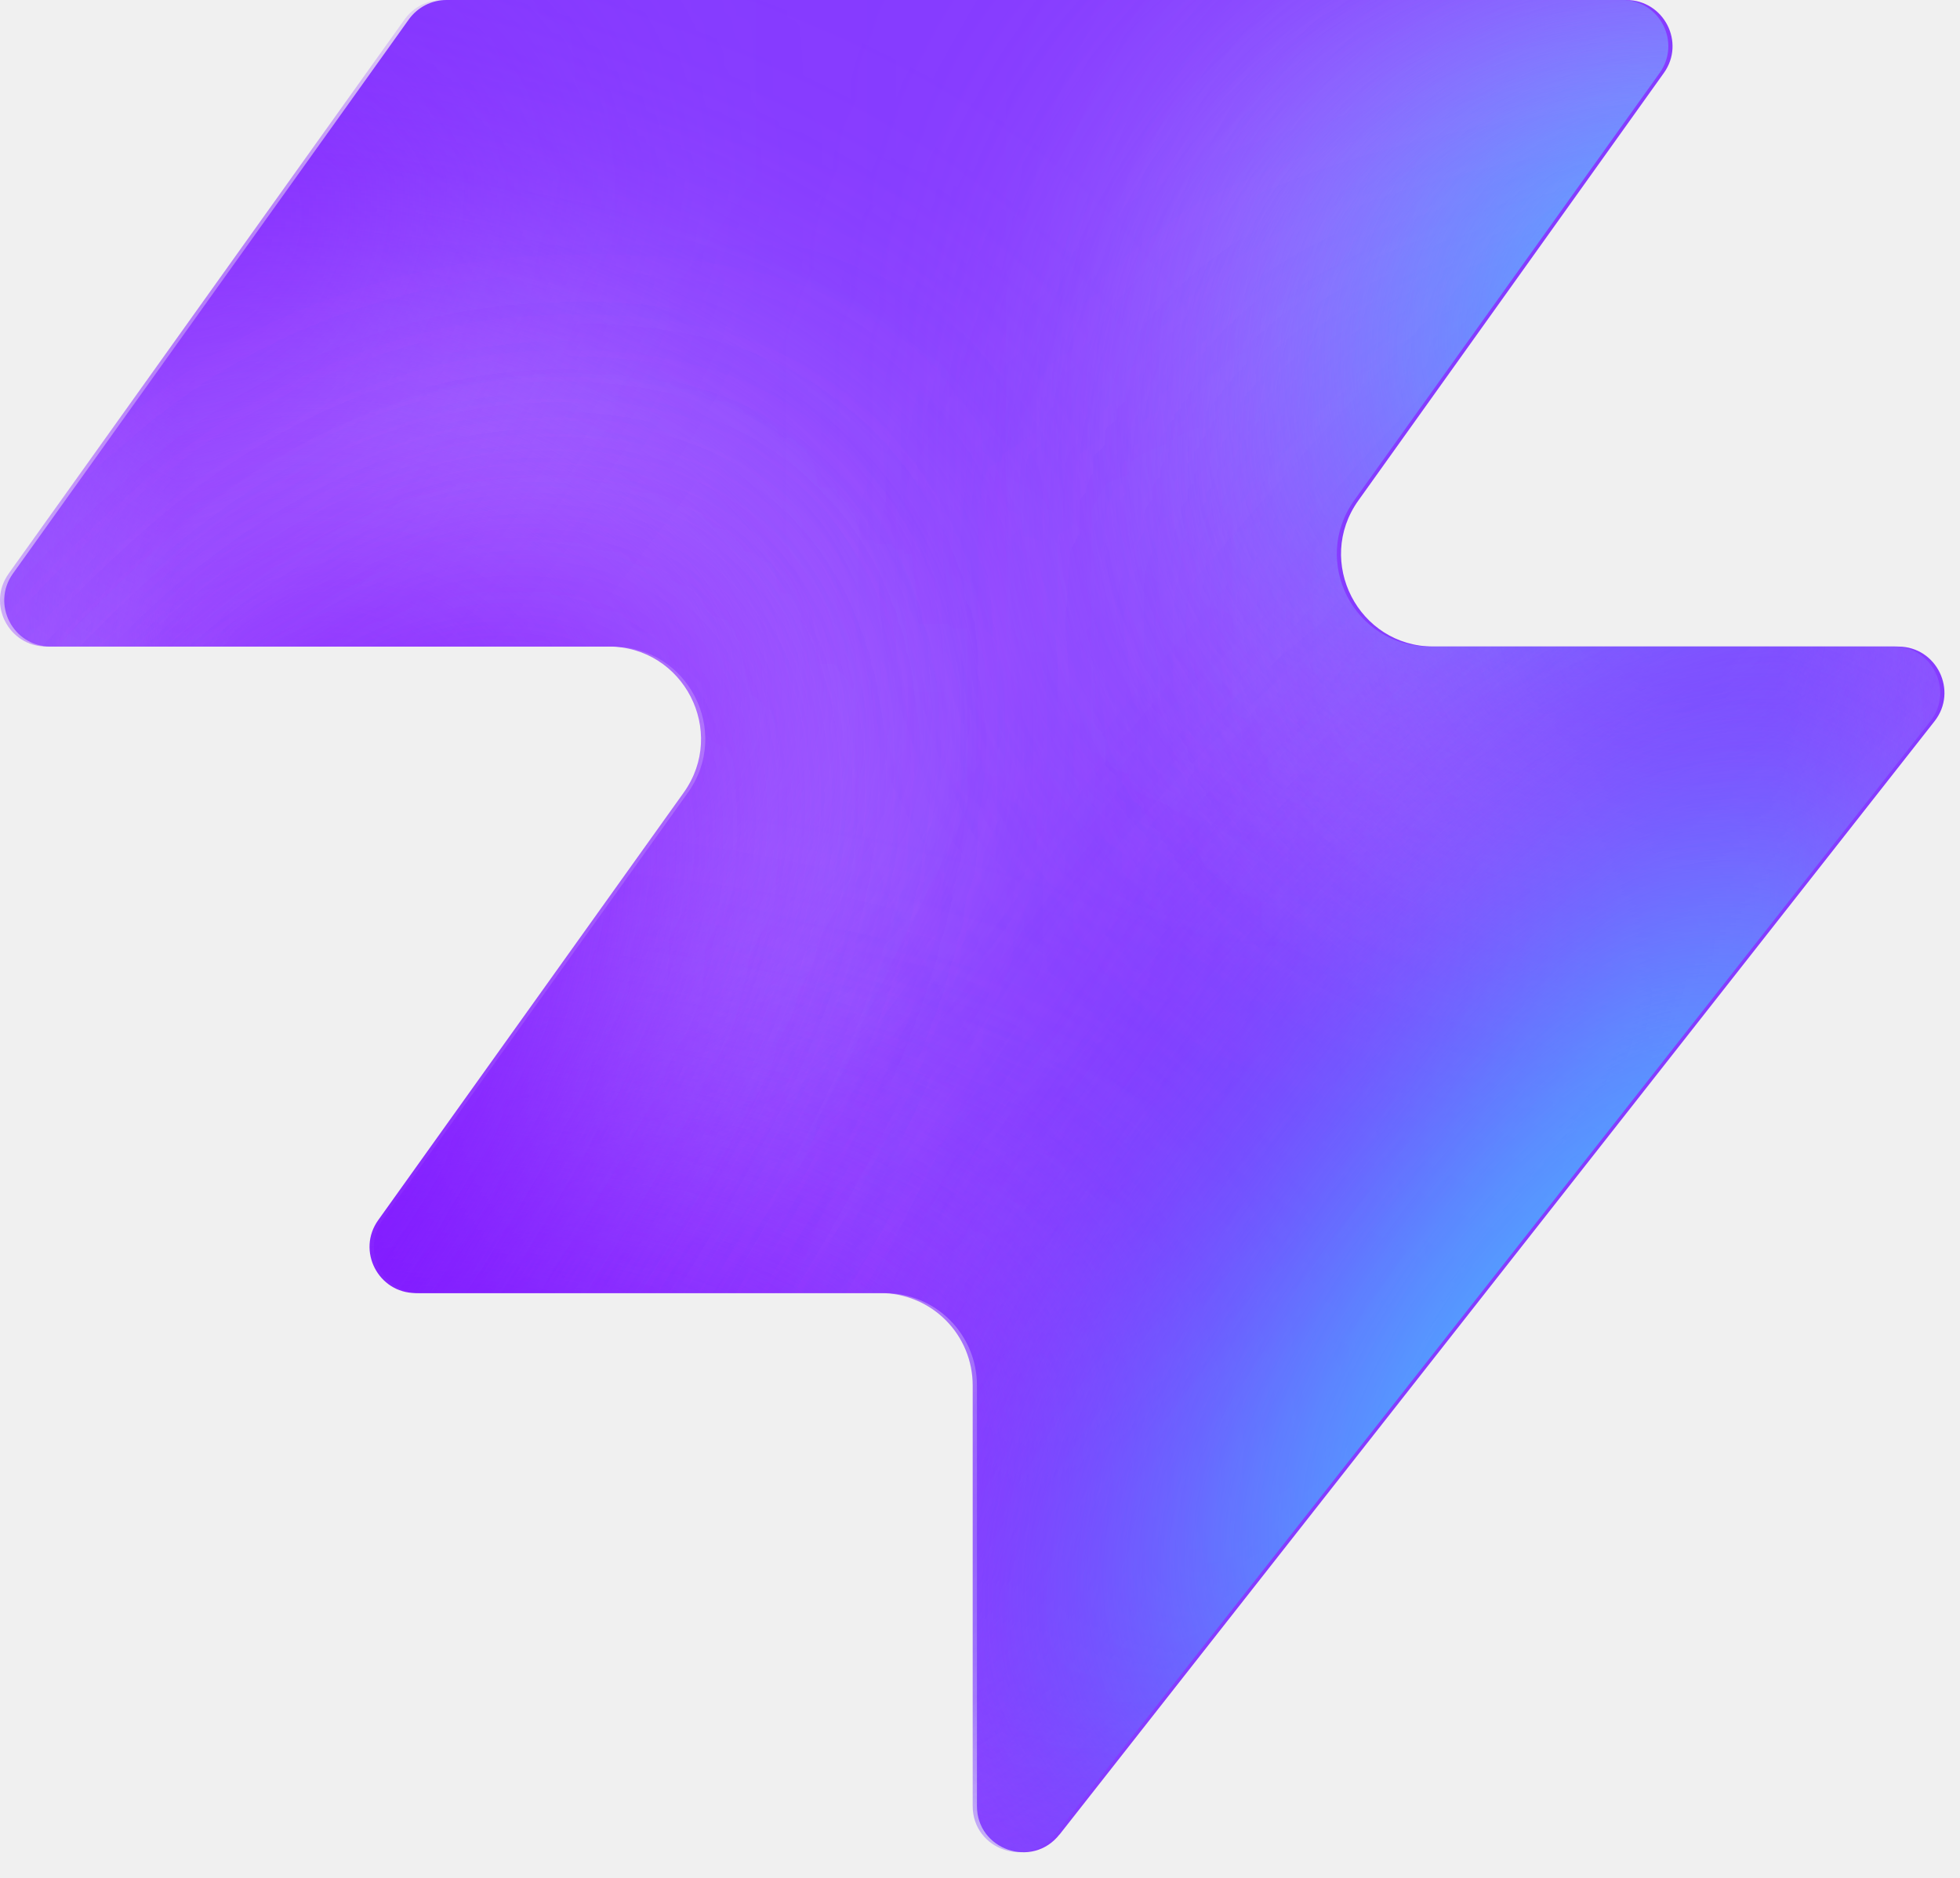
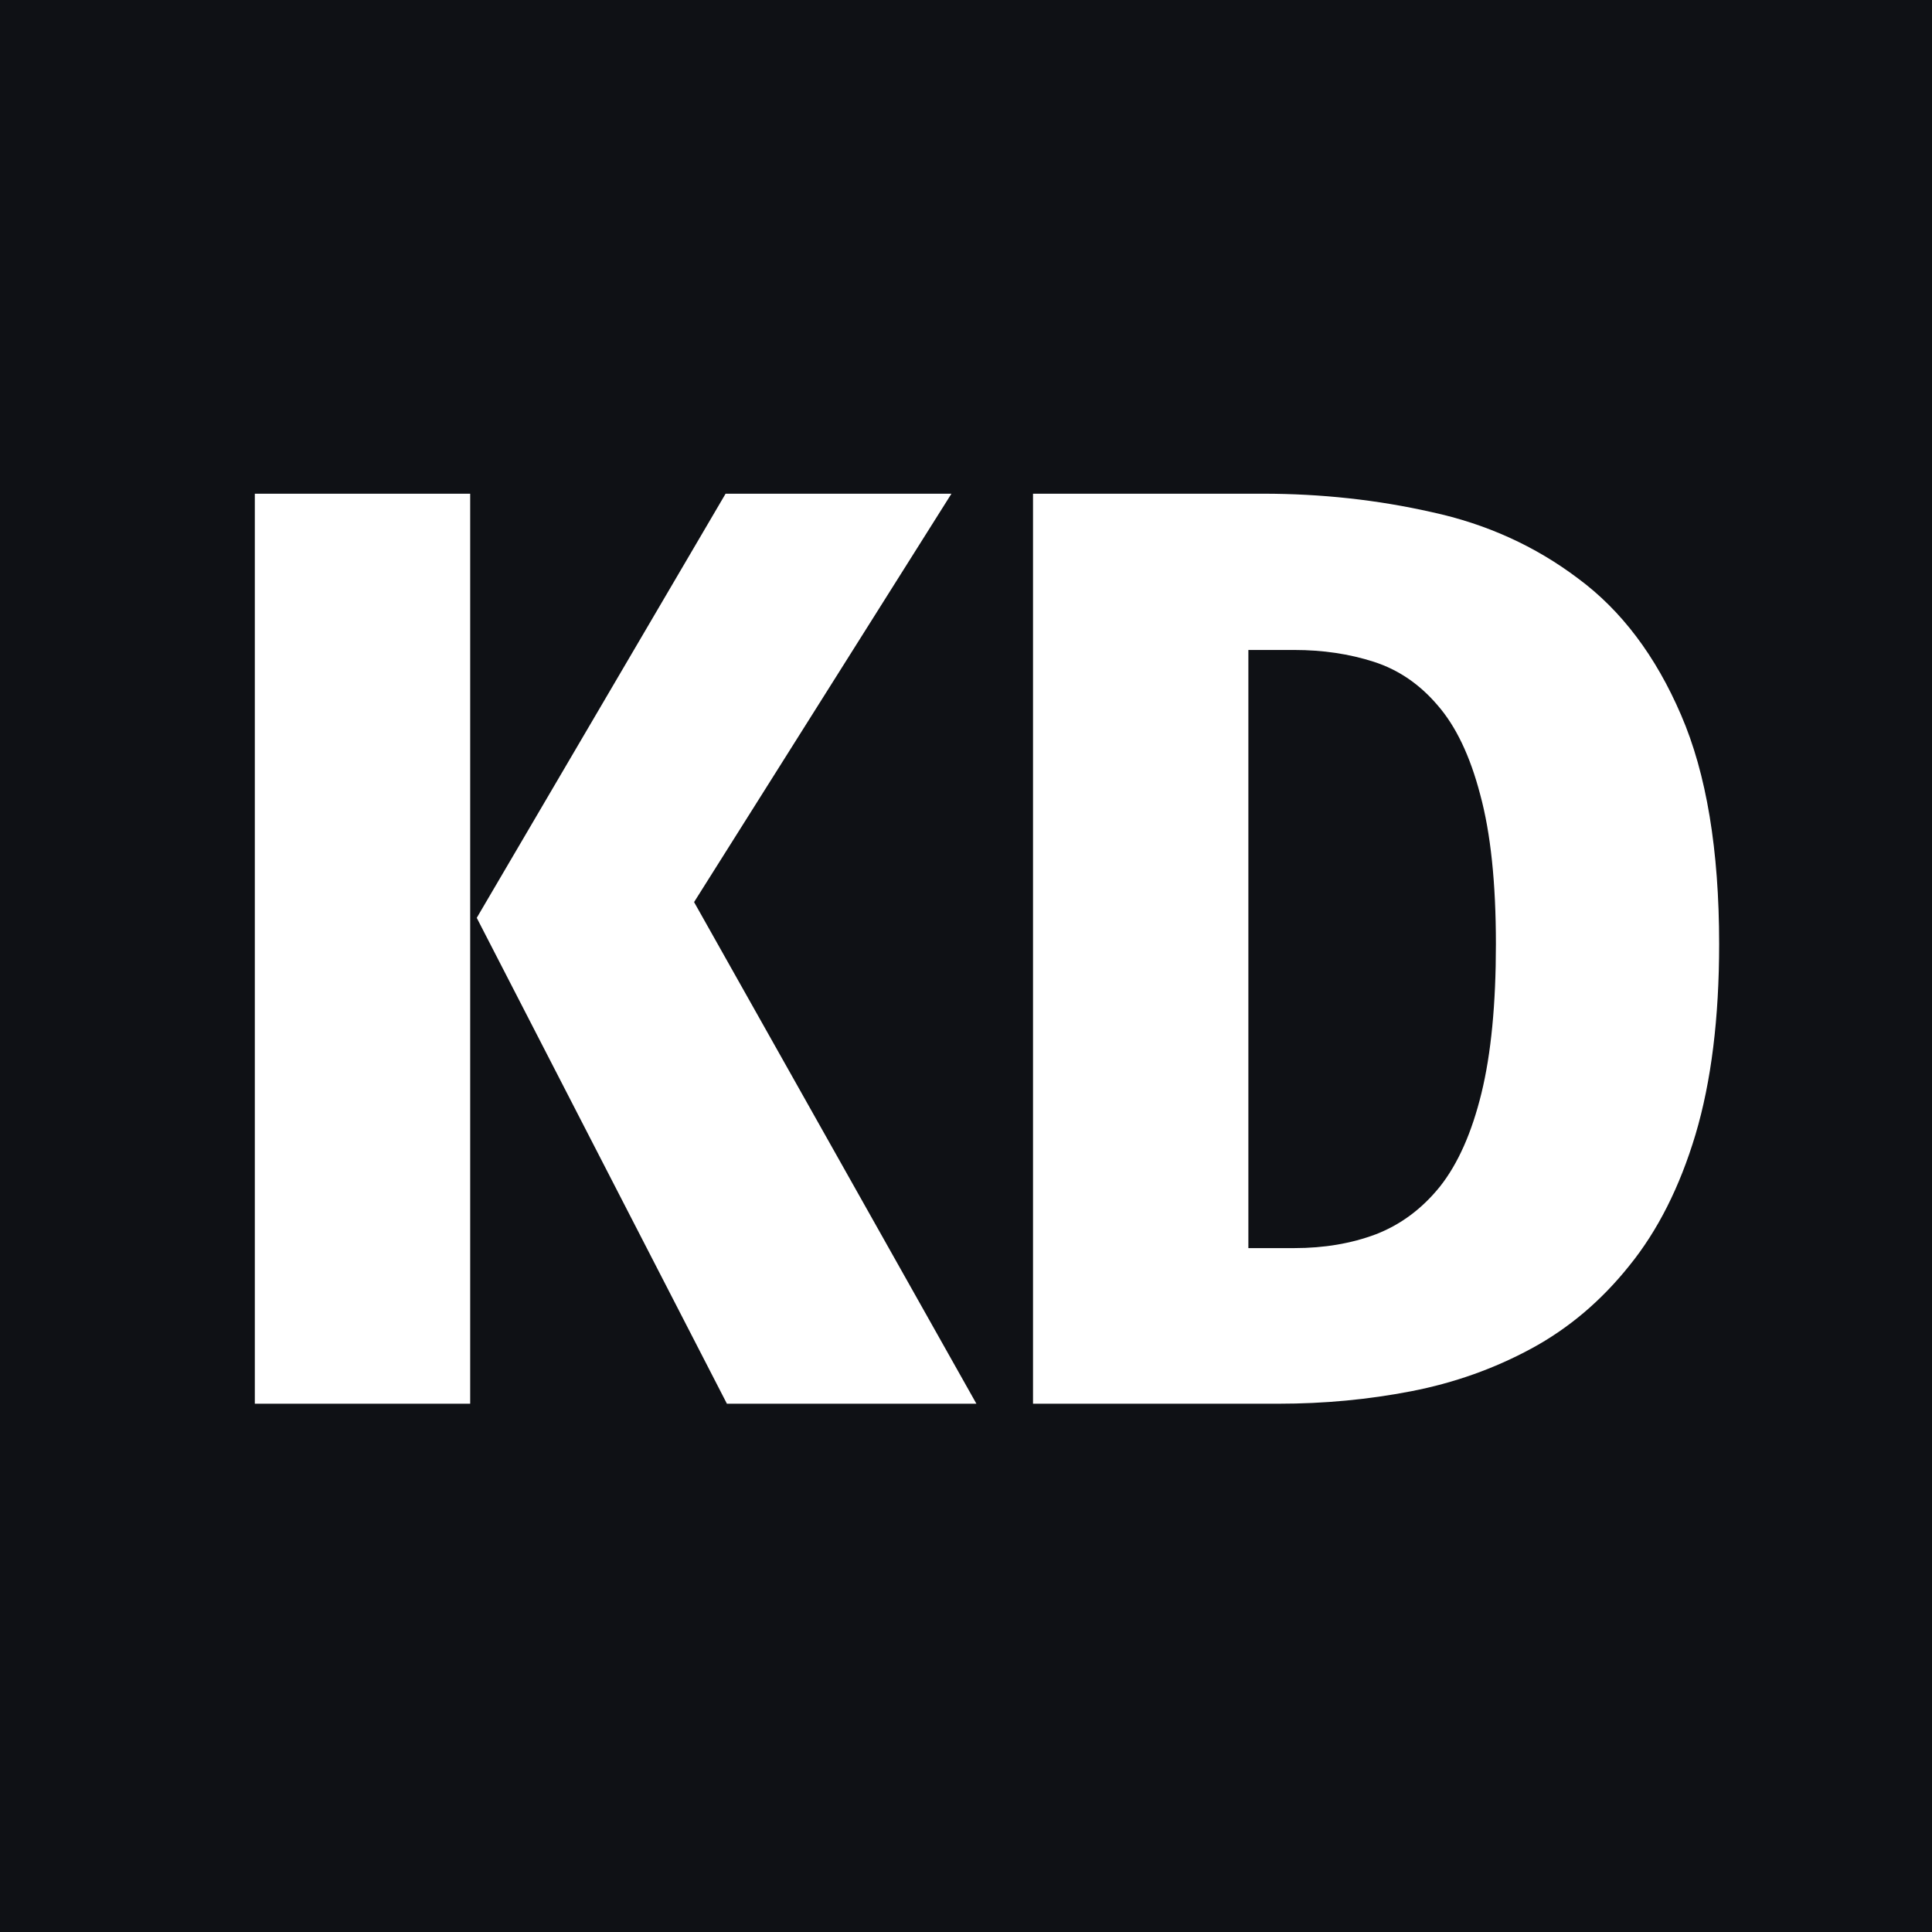
- <svg xmlns="http://www.w3.org/2000/svg" width="48" height="46" fill="none" viewBox="0 0 48 46">
-   <path fill="#863bff" d="M25.946 44.938c-.664.845-2.021.375-2.021-.698V33.937a2.26 2.26 0 0 0-2.262-2.262H10.287c-.92 0-1.456-1.04-.92-1.788l7.48-10.471c1.07-1.497 0-3.578-1.842-3.578H1.237c-.92 0-1.456-1.04-.92-1.788L10.013.474c.214-.297.556-.474.92-.474h28.894c.92 0 1.456 1.04.92 1.788l-7.48 10.471c-1.07 1.498 0 3.579 1.842 3.579h11.377c.943 0 1.473 1.088.89 1.83L25.947 44.94z" style="fill:#863bff;fill:color(display-p3 .525 .23 1);fill-opacity:1" />
-   <mask id="a" width="48" height="46" x="0" y="0" maskUnits="userSpaceOnUse" style="mask-type:alpha">
-     <path fill="#000" d="M25.842 44.938c-.664.844-2.021.375-2.021-.698V33.937a2.26 2.26 0 0 0-2.262-2.262H10.183c-.92 0-1.456-1.04-.92-1.788l7.48-10.471c1.07-1.498 0-3.579-1.842-3.579H1.133c-.92 0-1.456-1.04-.92-1.787L9.91.473c.214-.297.556-.474.92-.474h28.894c.92 0 1.456 1.04.92 1.788l-7.48 10.471c-1.07 1.498 0 3.578 1.842 3.578h11.377c.943 0 1.473 1.088.89 1.832L25.843 44.94z" style="fill:#000;fill-opacity:1" />
-   </mask>
-   <g mask="url(#a)">
-     <g filter="url(#b)">
-       <ellipse cx="5.508" cy="14.704" fill="#ede6ff" rx="5.508" ry="14.704" style="fill:#ede6ff;fill:color(display-p3 .927 .903 1);fill-opacity:1" transform="matrix(.00324 1 1 -.00324 -4.47 31.516)" />
-     </g>
-     <g filter="url(#c)">
-       <ellipse cx="10.399" cy="29.851" fill="#ede6ff" rx="10.399" ry="29.851" style="fill:#ede6ff;fill:color(display-p3 .927 .903 1);fill-opacity:1" transform="matrix(.00324 1 1 -.00324 -39.328 7.883)" />
-     </g>
-     <g filter="url(#d)">
-       <ellipse cx="5.508" cy="30.487" fill="#7e14ff" rx="5.508" ry="30.487" style="fill:#7e14ff;fill:color(display-p3 .492 .077 1);fill-opacity:1" transform="rotate(89.814 -25.913 -14.639)scale(1 -1)" />
-     </g>
-     <g filter="url(#e)">
-       <ellipse cx="5.508" cy="30.599" fill="#7e14ff" rx="5.508" ry="30.599" style="fill:#7e14ff;fill:color(display-p3 .492 .077 1);fill-opacity:1" transform="rotate(89.814 -32.644 -3.334)scale(1 -1)" />
-     </g>
-     <g filter="url(#f)">
-       <ellipse cx="5.508" cy="30.599" fill="#7e14ff" rx="5.508" ry="30.599" style="fill:#7e14ff;fill:color(display-p3 .492 .077 1);fill-opacity:1" transform="matrix(.00324 1 1 -.00324 -34.34 30.47)" />
-     </g>
-     <g filter="url(#g)">
-       <ellipse cx="14.072" cy="22.078" fill="#ede6ff" rx="14.072" ry="22.078" style="fill:#ede6ff;fill:color(display-p3 .927 .903 1);fill-opacity:1" transform="rotate(93.35 24.506 48.493)scale(-1 1)" />
-     </g>
-     <g filter="url(#h)">
-       <ellipse cx="3.47" cy="21.501" fill="#7e14ff" rx="3.47" ry="21.501" style="fill:#7e14ff;fill:color(display-p3 .492 .077 1);fill-opacity:1" transform="rotate(89.009 28.708 47.59)scale(-1 1)" />
-     </g>
-     <g filter="url(#i)">
-       <ellipse cx="3.47" cy="21.501" fill="#7e14ff" rx="3.47" ry="21.501" style="fill:#7e14ff;fill:color(display-p3 .492 .077 1);fill-opacity:1" transform="rotate(89.009 28.708 47.59)scale(-1 1)" />
-     </g>
-     <g filter="url(#j)">
-       <ellipse cx=".387" cy="8.972" fill="#7e14ff" rx="4.407" ry="29.108" style="fill:#7e14ff;fill:color(display-p3 .492 .077 1);fill-opacity:1" transform="rotate(39.51 .387 8.972)" />
-     </g>
-     <g filter="url(#k)">
-       <ellipse cx="47.523" cy="-6.092" fill="#7e14ff" rx="4.407" ry="29.108" style="fill:#7e14ff;fill:color(display-p3 .492 .077 1);fill-opacity:1" transform="rotate(37.892 47.523 -6.092)" />
-     </g>
-     <g filter="url(#l)">
-       <ellipse cx="41.412" cy="6.333" fill="#47bfff" rx="5.971" ry="9.665" style="fill:#47bfff;fill:color(display-p3 .28 .748 1);fill-opacity:1" transform="rotate(37.892 41.412 6.333)" />
-     </g>
-     <g filter="url(#m)">
-       <ellipse cx="-1.879" cy="38.332" fill="#7e14ff" rx="4.407" ry="29.108" style="fill:#7e14ff;fill:color(display-p3 .492 .077 1);fill-opacity:1" transform="rotate(37.892 -1.88 38.332)" />
-     </g>
-     <g filter="url(#n)">
-       <ellipse cx="-1.879" cy="38.332" fill="#7e14ff" rx="4.407" ry="29.108" style="fill:#7e14ff;fill:color(display-p3 .492 .077 1);fill-opacity:1" transform="rotate(37.892 -1.88 38.332)" />
-     </g>
-     <g filter="url(#o)">
-       <ellipse cx="35.651" cy="29.907" fill="#7e14ff" rx="4.407" ry="29.108" style="fill:#7e14ff;fill:color(display-p3 .492 .077 1);fill-opacity:1" transform="rotate(37.892 35.651 29.907)" />
-     </g>
-     <g filter="url(#p)">
-       <ellipse cx="38.418" cy="32.4" fill="#47bfff" rx="5.971" ry="15.297" style="fill:#47bfff;fill:color(display-p3 .28 .748 1);fill-opacity:1" transform="rotate(37.892 38.418 32.4)" />
-     </g>
-   </g>
-   <defs>
-     <filter id="b" width="60.045" height="41.654" x="-19.77" y="16.149" color-interpolation-filters="sRGB" filterUnits="userSpaceOnUse">
-       <feFlood flood-opacity="0" result="BackgroundImageFix" />
-       <feBlend in="SourceGraphic" in2="BackgroundImageFix" result="shape" />
-       <feGaussianBlur result="effect1_foregroundBlur_2002_17158" stdDeviation="7.659" />
-     </filter>
-     <filter id="c" width="90.34" height="51.437" x="-54.613" y="-7.533" color-interpolation-filters="sRGB" filterUnits="userSpaceOnUse">
-       <feFlood flood-opacity="0" result="BackgroundImageFix" />
-       <feBlend in="SourceGraphic" in2="BackgroundImageFix" result="shape" />
-       <feGaussianBlur result="effect1_foregroundBlur_2002_17158" stdDeviation="7.659" />
-     </filter>
-     <filter id="d" width="79.355" height="29.4" x="-49.64" y="2.03" color-interpolation-filters="sRGB" filterUnits="userSpaceOnUse">
-       <feFlood flood-opacity="0" result="BackgroundImageFix" />
-       <feBlend in="SourceGraphic" in2="BackgroundImageFix" result="shape" />
-       <feGaussianBlur result="effect1_foregroundBlur_2002_17158" stdDeviation="4.596" />
-     </filter>
-     <filter id="e" width="79.579" height="29.4" x="-45.045" y="20.029" color-interpolation-filters="sRGB" filterUnits="userSpaceOnUse">
-       <feFlood flood-opacity="0" result="BackgroundImageFix" />
-       <feBlend in="SourceGraphic" in2="BackgroundImageFix" result="shape" />
-       <feGaussianBlur result="effect1_foregroundBlur_2002_17158" stdDeviation="4.596" />
-     </filter>
-     <filter id="f" width="79.579" height="29.4" x="-43.513" y="21.178" color-interpolation-filters="sRGB" filterUnits="userSpaceOnUse">
-       <feFlood flood-opacity="0" result="BackgroundImageFix" />
-       <feBlend in="SourceGraphic" in2="BackgroundImageFix" result="shape" />
-       <feGaussianBlur result="effect1_foregroundBlur_2002_17158" stdDeviation="4.596" />
-     </filter>
-     <filter id="g" width="74.749" height="58.852" x="15.756" y="-17.901" color-interpolation-filters="sRGB" filterUnits="userSpaceOnUse">
-       <feFlood flood-opacity="0" result="BackgroundImageFix" />
-       <feBlend in="SourceGraphic" in2="BackgroundImageFix" result="shape" />
-       <feGaussianBlur result="effect1_foregroundBlur_2002_17158" stdDeviation="7.659" />
-     </filter>
-     <filter id="h" width="61.377" height="25.362" x="23.548" y="2.284" color-interpolation-filters="sRGB" filterUnits="userSpaceOnUse">
-       <feFlood flood-opacity="0" result="BackgroundImageFix" />
-       <feBlend in="SourceGraphic" in2="BackgroundImageFix" result="shape" />
-       <feGaussianBlur result="effect1_foregroundBlur_2002_17158" stdDeviation="4.596" />
-     </filter>
-     <filter id="i" width="61.377" height="25.362" x="23.548" y="2.284" color-interpolation-filters="sRGB" filterUnits="userSpaceOnUse">
-       <feFlood flood-opacity="0" result="BackgroundImageFix" />
-       <feBlend in="SourceGraphic" in2="BackgroundImageFix" result="shape" />
-       <feGaussianBlur result="effect1_foregroundBlur_2002_17158" stdDeviation="4.596" />
-     </filter>
-     <filter id="j" width="56.045" height="63.649" x="-27.636" y="-22.853" color-interpolation-filters="sRGB" filterUnits="userSpaceOnUse">
-       <feFlood flood-opacity="0" result="BackgroundImageFix" />
-       <feBlend in="SourceGraphic" in2="BackgroundImageFix" result="shape" />
-       <feGaussianBlur result="effect1_foregroundBlur_2002_17158" stdDeviation="4.596" />
-     </filter>
-     <filter id="k" width="54.814" height="64.646" x="20.116" y="-38.415" color-interpolation-filters="sRGB" filterUnits="userSpaceOnUse">
-       <feFlood flood-opacity="0" result="BackgroundImageFix" />
-       <feBlend in="SourceGraphic" in2="BackgroundImageFix" result="shape" />
-       <feGaussianBlur result="effect1_foregroundBlur_2002_17158" stdDeviation="4.596" />
-     </filter>
-     <filter id="l" width="33.541" height="35.313" x="24.641" y="-11.323" color-interpolation-filters="sRGB" filterUnits="userSpaceOnUse">
-       <feFlood flood-opacity="0" result="BackgroundImageFix" />
-       <feBlend in="SourceGraphic" in2="BackgroundImageFix" result="shape" />
-       <feGaussianBlur result="effect1_foregroundBlur_2002_17158" stdDeviation="4.596" />
-     </filter>
-     <filter id="m" width="54.814" height="64.646" x="-29.286" y="6.009" color-interpolation-filters="sRGB" filterUnits="userSpaceOnUse">
-       <feFlood flood-opacity="0" result="BackgroundImageFix" />
-       <feBlend in="SourceGraphic" in2="BackgroundImageFix" result="shape" />
-       <feGaussianBlur result="effect1_foregroundBlur_2002_17158" stdDeviation="4.596" />
-     </filter>
-     <filter id="n" width="54.814" height="64.646" x="-29.286" y="6.009" color-interpolation-filters="sRGB" filterUnits="userSpaceOnUse">
-       <feFlood flood-opacity="0" result="BackgroundImageFix" />
-       <feBlend in="SourceGraphic" in2="BackgroundImageFix" result="shape" />
-       <feGaussianBlur result="effect1_foregroundBlur_2002_17158" stdDeviation="4.596" />
-     </filter>
-     <filter id="o" width="54.814" height="64.646" x="8.244" y="-2.416" color-interpolation-filters="sRGB" filterUnits="userSpaceOnUse">
-       <feFlood flood-opacity="0" result="BackgroundImageFix" />
-       <feBlend in="SourceGraphic" in2="BackgroundImageFix" result="shape" />
-       <feGaussianBlur result="effect1_foregroundBlur_2002_17158" stdDeviation="4.596" />
-     </filter>
-     <filter id="p" width="39.409" height="43.623" x="18.713" y="10.588" color-interpolation-filters="sRGB" filterUnits="userSpaceOnUse">
-       <feFlood flood-opacity="0" result="BackgroundImageFix" />
-       <feBlend in="SourceGraphic" in2="BackgroundImageFix" result="shape" />
-       <feGaussianBlur result="effect1_foregroundBlur_2002_17158" stdDeviation="4.596" />
-     </filter>
-   </defs>
+ <svg xmlns="http://www.w3.org/2000/svg" width="512" height="512" viewBox="0 0 512 512" fill="none">
+   <rect width="512" height="512" fill="#0F1115" />
+   <path d="M124.604 372H67.532V130.836H124.604V372ZM126.344 243.24L192.29 130.836H252.146L183.938 239.064L258.758 372H192.638L126.344 243.24ZM396.43 250.2C396.43 233.96 395.038 220.736 392.254 210.528C389.586 200.32 385.816 192.432 380.944 186.864C376.188 181.296 370.562 177.468 364.066 175.38C357.57 173.292 350.552 172.248 343.012 172.248H330.832V330.762H343.012C350.9 330.762 358.092 329.544 364.588 327.108C371.2 324.556 376.884 320.322 381.64 314.406C386.396 308.374 390.05 300.138 392.602 289.698C395.154 279.258 396.43 266.092 396.43 250.2ZM455.59 250.2C455.59 269.804 453.502 286.624 449.326 300.66C445.15 314.58 439.292 326.18 431.752 335.46C424.328 344.74 415.686 352.048 405.826 357.384C395.966 362.72 385.352 366.49 373.984 368.694C362.616 370.898 350.9 372 338.836 372H273.76V130.836H334.66C350.088 130.836 364.994 132.46 379.378 135.708C393.878 138.84 406.812 144.698 418.18 153.282C429.664 161.75 438.77 173.814 445.498 189.474C452.226 205.018 455.59 225.26 455.59 250.2Z" fill="white" />
</svg>
